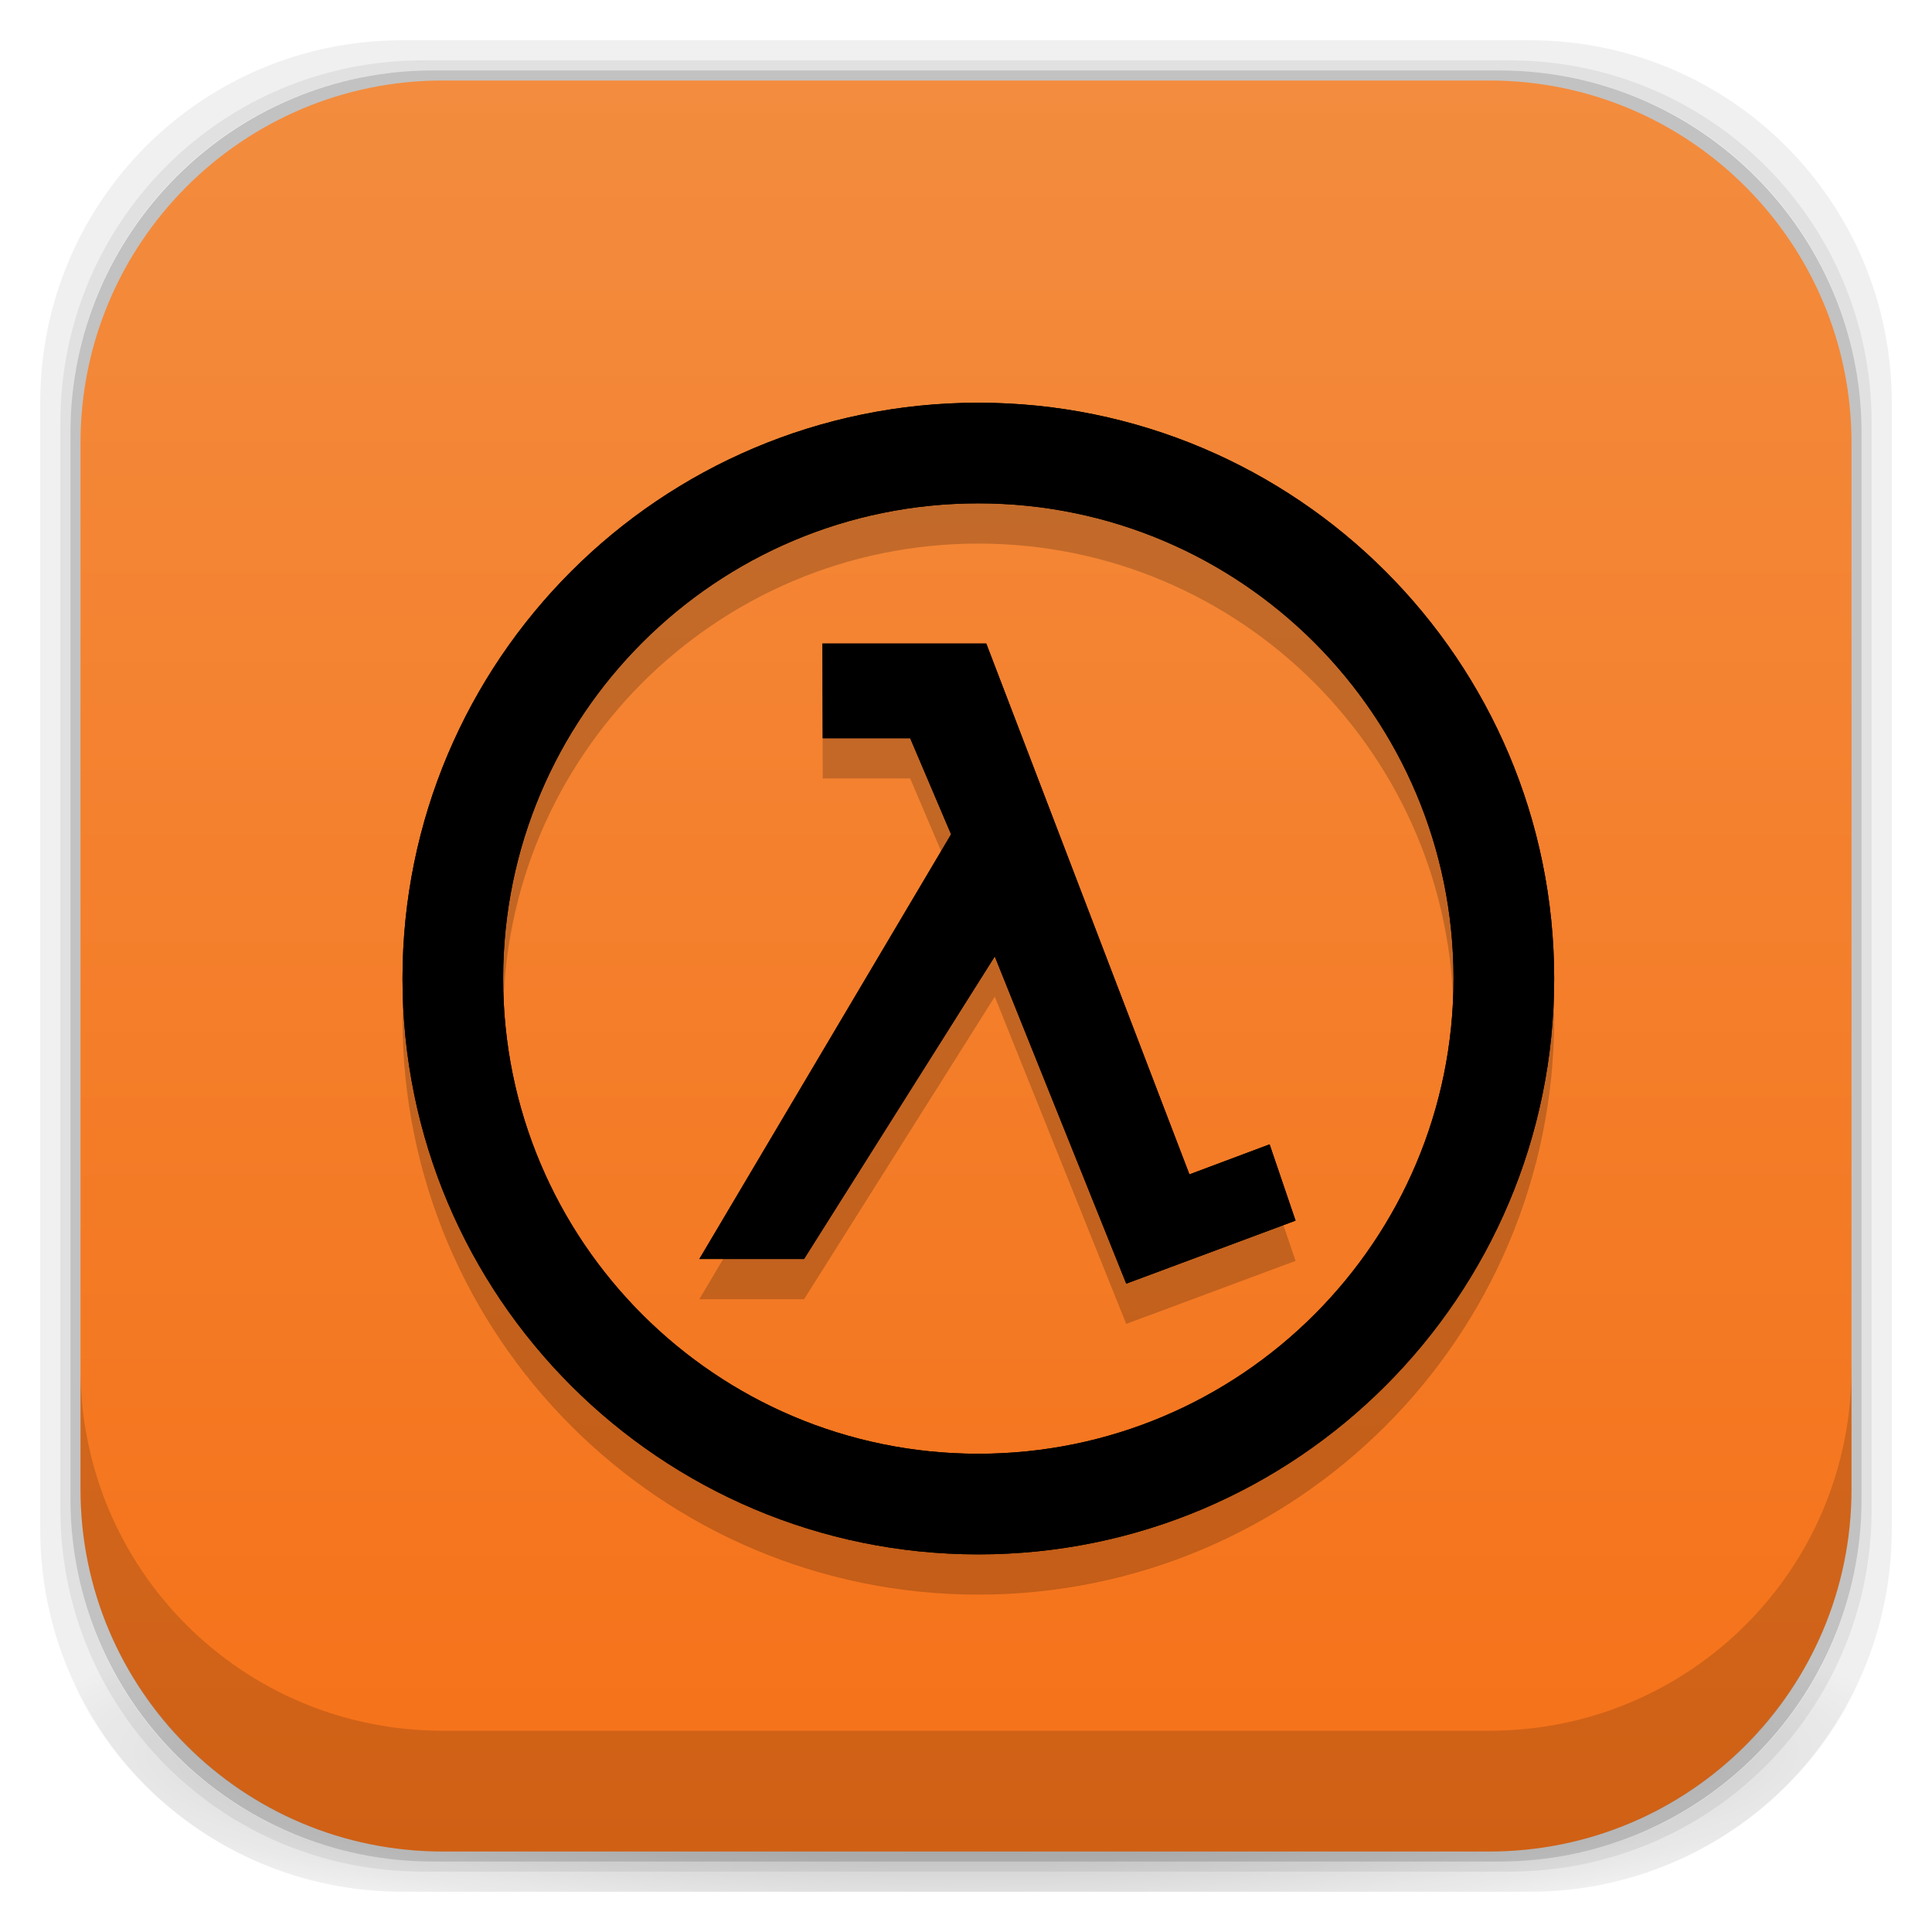
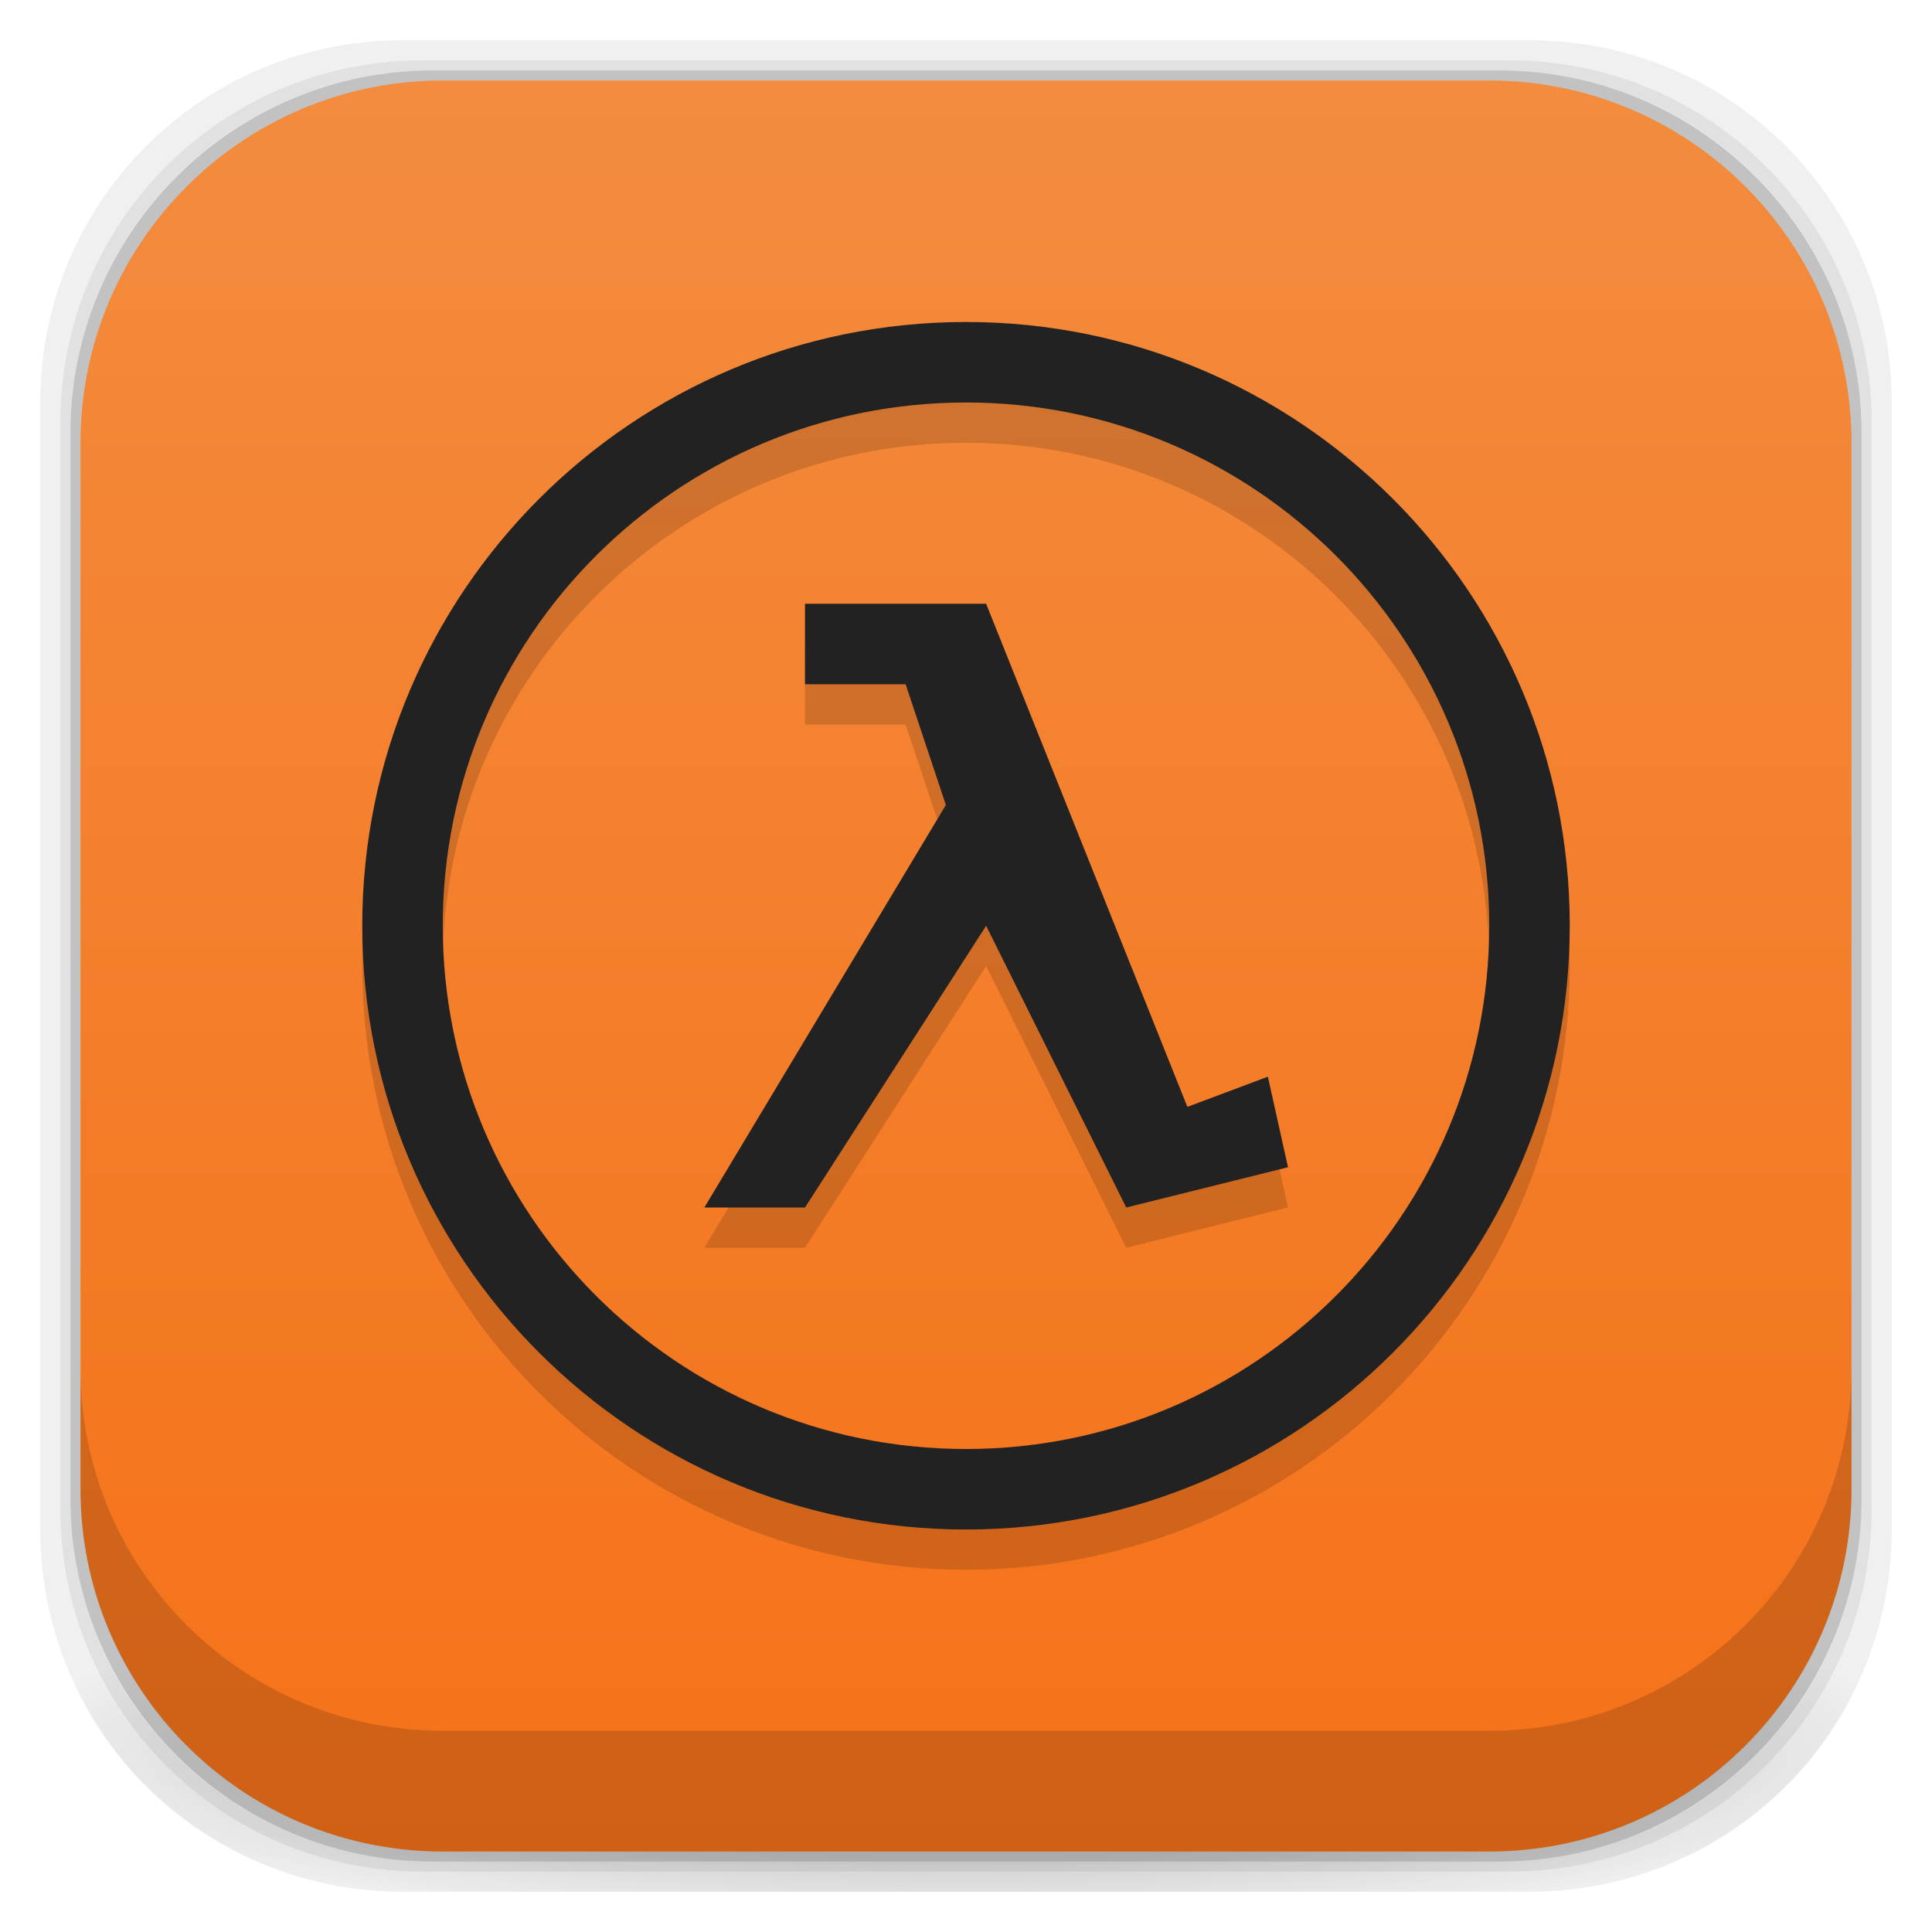
<svg xmlns="http://www.w3.org/2000/svg" xmlns:xlink="http://www.w3.org/1999/xlink" width="48" height="48" id="svg4230" version="1.1">
  <defs id="defs4232">
    <linearGradient id="linearGradient3900">
      <stop id="stop3902" offset="0" style="stop-color:#f57118;stop-opacity:1;" />
      <stop id="stop3904" offset="1" style="stop-color:#f38c3e;stop-opacity:1;" />
    </linearGradient>
    <linearGradient id="linearGradient4015">
      <stop style="stop-color:#000000;stop-opacity:0.392;" offset="0" id="stop4017" />
      <stop style="stop-color:#000000;stop-opacity:0;" offset="1" id="stop4019" />
    </linearGradient>
    <linearGradient id="linearGradient3997">
      <stop style="stop-color:#d7d6d6;stop-opacity:1;" offset="0" id="stop3999" />
      <stop style="stop-color:#ffffff;stop-opacity:1;" offset="1" id="stop4001" />
    </linearGradient>
    <linearGradient id="linearGradient3932">
      <stop style="stop-color:#f7f7f7;stop-opacity:1;" offset="0" id="stop3934" />
      <stop style="stop-color:#ffdbdb;stop-opacity:1;" offset="1" id="stop3936" />
    </linearGradient>
    <linearGradient id="linearGradient3890">
      <stop style="stop-color:#000000;stop-opacity:1;" offset="0" id="stop3892" />
      <stop style="stop-color:#000000;stop-opacity:0;" offset="1" id="stop3894" />
    </linearGradient>
    <linearGradient id="linearGradient3877">
      <stop style="stop-color:#000000;stop-opacity:0;" offset="0" id="stop3879" />
      <stop style="stop-color:#000000;stop-opacity:0.039;" offset="1" id="stop3881" />
    </linearGradient>
    <linearGradient id="linearGradient4524">
      <stop style="stop-color:#b9292a;stop-opacity:1;" offset="0" id="stop4526" />
      <stop style="stop-color:#ef5457;stop-opacity:1;" offset="1" id="stop4528" />
    </linearGradient>
    <linearGradient id="linearGradient4512">
      <stop style="stop-color:#d9d2d1;stop-opacity:1;" offset="0" id="stop4514" />
      <stop style="stop-color:#fefcfc;stop-opacity:1;" offset="1" id="stop4516" />
    </linearGradient>
    <linearGradient id="linearGradient4243">
      <stop style="stop-color:#000000;stop-opacity:1;" offset="0" id="stop4245" />
      <stop style="stop-color:#000000;stop-opacity:0;" offset="1" id="stop4247" />
    </linearGradient>
    <linearGradient id="linearGradient4216">
      <stop style="stop-color:#a0c4e6;stop-opacity:1;" offset="0" id="stop4218" />
      <stop style="stop-color:#d0e2f1;stop-opacity:1;" offset="1" id="stop4220" />
    </linearGradient>
    <linearGradient id="linearGradient4208">
      <stop style="stop-color:#70a3d6;stop-opacity:1;" offset="0" id="stop4210" />
      <stop style="stop-color:#88b6e1;stop-opacity:1;" offset="1" id="stop4212" />
    </linearGradient>
    <linearGradient id="linearGradient4200">
      <stop style="stop-color:#427dbe;stop-opacity:1;" offset="0" id="stop4202" />
      <stop style="stop-color:#739bd1;stop-opacity:1;" offset="1" id="stop4204" />
    </linearGradient>
    <linearGradient id="linearGradient4192">
      <stop style="stop-color:#4970a4;stop-opacity:1;" offset="0" id="stop4194" />
      <stop style="stop-color:#6090c0;stop-opacity:1;" offset="1" id="stop4196" />
    </linearGradient>
    <radialGradient xlink:href="#linearGradient3688-166-749-5-9-1" id="radialGradient4351" gradientUnits="userSpaceOnUse" gradientTransform="matrix(2.320171,0,0,0.4,28.61784,28.6)" cx="4.993" cy="43.5" fx="4.993" fy="43.5" r="2.5" />
    <linearGradient id="linearGradient3688-166-749-5-9-1">
      <stop id="stop2883-0-2-9" style="stop-color:#181818;stop-opacity:1" offset="0" />
      <stop id="stop2885-5-3-8" style="stop-color:#181818;stop-opacity:0" offset="1" />
    </linearGradient>
    <linearGradient id="linearGradient3688-464-309-8-9-4">
      <stop id="stop2889-9-9-1" style="stop-color:#181818;stop-opacity:1" offset="0" />
      <stop id="stop2891-4-2-9" style="stop-color:#181818;stop-opacity:0" offset="1" />
    </linearGradient>
    <linearGradient id="linearGradient3702-501-757-0-4-0">
      <stop id="stop2895-0-2-1" style="stop-color:#181818;stop-opacity:0" offset="0" />
      <stop id="stop2897-2-8-2" style="stop-color:#181818;stop-opacity:1" offset="0.5" />
      <stop id="stop2899-6-1-6" style="stop-color:#181818;stop-opacity:0" offset="1" />
    </linearGradient>
    <linearGradient id="linearGradient3811-3">
      <stop style="stop-color:#000000;stop-opacity:1;" offset="0" id="stop3813-0" />
      <stop style="stop-color:#000000;stop-opacity:0;" offset="1" id="stop3815-0" />
    </linearGradient>
    <clipPath id="clipPath-887332295">
      <g id="g3945" transform="translate(0,-1004.362)">
        <rect id="rect3947" fill="#1890d0" width="46" height="46" x="1" y="1005.36" rx="4" />
      </g>
    </clipPath>
    <clipPath id="clipPath-867792831">
      <g id="g3940" transform="translate(0,-1004.362)">
        <rect id="rect3942" fill="#1890d0" width="46" height="46" x="1" y="1005.36" rx="4" />
      </g>
    </clipPath>
    <linearGradient gradientTransform="translate(-47.99779,0.00221467)" gradientUnits="userSpaceOnUse" x2="47" x1="1" id="linearGradient3764">
      <stop id="stop3935" stop-opacity="1" stop-color="#e4e4e4" />
      <stop id="stop3937" stop-opacity="1" stop-color="#eee" offset="1" />
    </linearGradient>
    <radialGradient xlink:href="#linearGradient4243" id="radialGradient4274" gradientUnits="userSpaceOnUse" gradientTransform="matrix(1.043478,0,0,0.1956518,-1.04348,35.18481)" cx="24" cy="42.5" fx="24" fy="42.5" r="23" />
    <linearGradient xlink:href="#linearGradient3900" id="linearGradient4530" x1="24" y1="46" x2="24" y2="2" gradientUnits="userSpaceOnUse" />
    <linearGradient xlink:href="#linearGradient4512" id="linearGradient4554" gradientUnits="userSpaceOnUse" x1="12.5" y1="28" x2="12.5" y2="17" />
    <radialGradient xlink:href="#linearGradient3877" id="radialGradient3883" cx="24" cy="23" fx="24" fy="23" r="15" gradientUnits="userSpaceOnUse" />
    <radialGradient xlink:href="#linearGradient3890" id="radialGradient3896" cx="24" cy="23" fx="24" fy="23" r="15" gradientUnits="userSpaceOnUse" />
    <linearGradient xlink:href="#linearGradient3932" id="linearGradient3938" x1="24" y1="1018.362" x2="24" y2="1037.362" gradientUnits="userSpaceOnUse" />
    <linearGradient xlink:href="#linearGradient3932" id="linearGradient3086" gradientUnits="userSpaceOnUse" x1="24" y1="1018.362" x2="24" y2="1037.362" />
    <linearGradient xlink:href="#linearGradient3932" id="linearGradient3088" gradientUnits="userSpaceOnUse" x1="24" y1="1018.362" x2="24" y2="1037.362" />
    <linearGradient xlink:href="#linearGradient3932" id="linearGradient3091" gradientUnits="userSpaceOnUse" x1="24" y1="1018.362" x2="24" y2="1036.362" gradientTransform="translate(0,1)" />
    <linearGradient xlink:href="#linearGradient3932" id="linearGradient3094" gradientUnits="userSpaceOnUse" x1="24" y1="1018.362" x2="24" y2="1037.362" gradientTransform="translate(0,1)" />
    <linearGradient xlink:href="#linearGradient3932" id="linearGradient3098" gradientUnits="userSpaceOnUse" x1="24" y1="1018.362" x2="24" y2="1036.362" gradientTransform="matrix(1,0,0,-1,0,2054.724)" />
    <linearGradient xlink:href="#linearGradient3932" id="linearGradient3892" x1="24" y1="1018.362" x2="24" y2="1037.362" gradientUnits="userSpaceOnUse" />
    <clipPath id="clipPath-440697951">
      <g id="g3109" transform="translate(0,-1004.362)">
        <path id="path3111" fill="#1890d0" transform="matrix(15.33333,0,0,11.5,415,878.8622)" d="m -24 13 c 0 1.105 -0.672 2 -1.5 2 -0.828 0 -1.5 -0.895 -1.5 -2 0 -1.105 0.672 -2 1.5 -2 0.828 0 1.5 0.895 1.5 2 z" />
      </g>
    </clipPath>
    <clipPath id="clipPath-429329264">
      <g id="g3104" transform="translate(0,-1004.362)">
        <path id="path3106" fill="#1890d0" transform="matrix(15.33333,0,0,11.5,415,878.8622)" d="m -24 13 c 0 1.105 -0.672 2 -1.5 2 -0.828 0 -1.5 -0.895 -1.5 -2 0 -1.105 0.672 -2 1.5 -2 0.828 0 1.5 0.895 1.5 2 z" />
      </g>
    </clipPath>
    <linearGradient gradientTransform="matrix(0,-1,1,0,-1.5e-6,48)" gradientUnits="userSpaceOnUse" x2="47" x1="1" id="linearGradient3764-6">
      <stop id="stop3099" stop-opacity="1" stop-color="#e1281f" />
      <stop id="stop3101" stop-opacity="1" stop-color="#e33a31" offset="1" />
    </linearGradient>
  </defs>
  <g id="layer3" style="display:inline">
    <path style="opacity:0.06;fill:#000000;fill-opacity:1;stroke:none" d="M 10,1 C 5.014,1 1,5.014 1,10 l 0,28 c 0,4.986 4.014,9 9,9 l 28,0 c 4.986,0 9,-4.014 9,-9 L 47,10 C 47,5.014 42.986,1 38,1 L 10,1 z m 0.5,0.5 27,0 c 4.986,0 9,4.014 9,9 l 0,27 c 0,4.986 -4.014,9 -9,9 l -27,0 c -4.986,0 -9,-4.014 -9,-9 l 0,-27 c 0,-4.986 4.014,-9 9,-9 z" id="rect3829" />
    <path style="opacity:0.12;fill:#000000;fill-opacity:1;stroke:none" d="m 10.5,1.5 c -4.986,0 -9,4.014 -9,9 l 0,27 c 0,4.986 4.014,9 9,9 l 27,0 c 4.986,0 9,-4.014 9,-9 l 0,-27 c 0,-4.986 -4.014,-9 -9,-9 l -27,0 z m 0.25,0.25 26.5,0 c 4.986,0 9,4.014 9,9 l 0,26.5 c 0,4.986 -4.014,9 -9,9 l -26.5,0 c -4.986,0 -9,-4.014 -9,-9 l 0,-26.5 c 0,-4.986 4.014,-9 9,-9 z" id="rect3827" />
    <rect style="opacity:0.24;fill:#000000;fill-opacity:1;stroke:none" id="rect3038-4" width="44.5" height="44.5" x="1.75" y="1.75" ry="9" rx="9" />
  </g>
  <g id="layer6" style="display:inline">
    <path style="opacity:0.3;fill:url(#radialGradient4274);fill-opacity:1;stroke:none" d="M 1.031,39 C 1.519,43.519 5.347,47 10,47 l 28,0 c 4.653,0 8.481,-3.481 8.969,-8 l -45.938,0 z" id="rect4241" />
  </g>
  <g id="layer2" style="display:inline">
    <rect style="fill:url(#linearGradient4530);fill-opacity:1.0;stroke:none" id="rect3038" width="44" height="44" x="2" y="2" ry="9" rx="9" />
  </g>
  <g id="layer1" transform="translate(0,-1004.362)" style="display:inline">
-     <g id="g3896">
-       <path id="path3892" d="m 20.434,1020.351 4.07,0 5.047,13.188 1.992,-0.746 0.645,1.895 -4.207,1.566 -3.266,-8.129 -4.738,7.516 -2.602,0 6.254,-10.551 -1.016,-2.387 -2.172,0 z" style="fill:#000000;fill-opacity:1;stroke:#000000;stroke-width:0;stroke-linecap:butt;stroke-linejoin:miter;stroke-miterlimit:4;stroke-opacity:1;stroke-dasharray:none" />
-       <path transform="matrix(0.843537,0,0,0.843537,0.7744819,1005.398)" d="m 43.375,27.593 a 15.478,15.478 0 1 1 -30.956,0 15.478,15.478 0 1 1 30.956,0 z" id="path3894" style="fill:none;stroke:#000000;stroke-width:2.964;stroke-linecap:round;stroke-linejoin:miter;stroke-miterlimit:4;stroke-opacity:1;stroke-dasharray:none;stroke-dashoffset:0" />
+     <g id="g3884" transform="translate(0,1)" style="opacity:0.15;fill:#000000;fill-opacity:1;display:inline">
+       <path style="fill:#000000;fill-opacity:1;stroke:none" d="M 24,8 C 15.716,8 9,14.716 9,23 9,31.284 15.716,38 24,38 32.284,38 39,31.284 39,23 39,14.716 32.284,8 24,8 z m 0,2 c 7.18,0 13,5.82 13,13 0,7.18 -5.82,13 -13,13 -7.18,0 -13,-5.82 -13,-13 0,-7.18 5.82,-13 13,-13 z" transform="translate(0,1004.362)" id="path3880" />
+       <path id="path3882" d="m 20,1019.362 4.5,0 5,12.5 2,-0.75 0.5,2.25 -4.019,1 -3.481,-7 -4.5,7 -2.5,0 6,-10 -1,-3 -2.5,0 z" style="fill:#000000;fill-opacity:1;stroke:none" />
    </g>
-     <path id="path3908" d="m 20.434,1020.351 4.07,0 5.047,13.188 1.992,-0.746 0.645,1.895 -4.207,1.566 -3.266,-8.129 -4.738,7.516 -2.602,0 6.254,-10.551 -1.016,-2.387 -2.172,0 z" style="fill:#000000;fill-opacity:1;stroke:#000000;stroke-width:0;stroke-linecap:butt;stroke-linejoin:miter;stroke-miterlimit:4;stroke-opacity:1;stroke-dasharray:none" />
-     <path transform="matrix(0.843537,0,0,0.843537,0.7744819,1005.398)" d="m 43.375,27.593 a 15.478,15.478 0 1 1 -30.956,0 15.478,15.478 0 1 1 30.956,0 z" id="path3910" style="fill:none;stroke:#000000;stroke-width:2.964;stroke-linecap:round;stroke-linejoin:miter;stroke-miterlimit:4;stroke-opacity:1;stroke-dasharray:none;stroke-dashoffset:0" />
-     <path style="opacity:0.2;fill:#000000;fill-opacity:1;stroke:#000000;stroke-width:0;stroke-linecap:butt;stroke-linejoin:miter;stroke-miterlimit:4;stroke-opacity:1;stroke-dasharray:none" d="m 20.434,1021.351 4.07,0 5.047,13.188 1.992,-0.746 0.645,1.895 -4.207,1.566 -3.266,-8.129 -4.738,7.516 -2.602,0 6.254,-10.551 -1.016,-2.387 -2.172,0 z" id="path3914" />
-     <path style="opacity:0.2;fill:none;stroke:#000000;stroke-width:2.964;stroke-linecap:round;stroke-linejoin:miter;stroke-miterlimit:4;stroke-opacity:1;stroke-dasharray:none;stroke-dashoffset:0" id="path3916" d="m 43.375,27.593 a 15.478,15.478 0 1 1 -30.956,0 15.478,15.478 0 1 1 30.956,0 z" transform="matrix(0.843537,0,0,0.843537,0.7744819,1006.398)" />
+     <path style="fill:#222222;fill-opacity:1;stroke:none;display:inline" d="m 24,1012.362 c -8.284,0 -15,6.716 -15,15 0,8.284 6.716,15 15,15 8.284,0 15,-6.716 15,-15 0,-8.284 -6.716,-15 -15,-15 z m 0,2 c 7.18,0 13,5.82 13,13 0,7.18 -5.82,13 -13,13 -7.18,0 -13,-5.82 -13,-13 0,-7.18 5.82,-13 13,-13 z" id="path3107" />
+     <path id="path3908" d="m 20,1019.362 4.5,0 5,12.5 2,-0.75 0.5,2.25 -4.019,1 -3.481,-7 -4.5,7 -2.5,0 6,-10 -1,-3 -2.5,0 z" style="fill:#222222;fill-opacity:1;stroke:none;display:inline" />
  </g>
  <g id="layer4" style="display:inline">
    <path style="opacity:0.15;fill:#000000;fill-opacity:1;stroke:none" d="m 2,34 0,3 c 0,4.986 4.014,9 9,9 l 26,0 c 4.986,0 9,-4.014 9,-9 l 0,-3 c 0,4.986 -4.014,9 -9,9 L 11,43 C 6.014,43 2,38.986 2,34 z" id="rect3038-42" />
  </g>
  <g id="layer7" style="display:none">
    <rect rx="9" ry="9" y="2" x="2" height="44" width="44" id="rect4169" style="fill:#abe1ad;fill-opacity:1;stroke:none;display:inline" />
  </g>
</svg>
